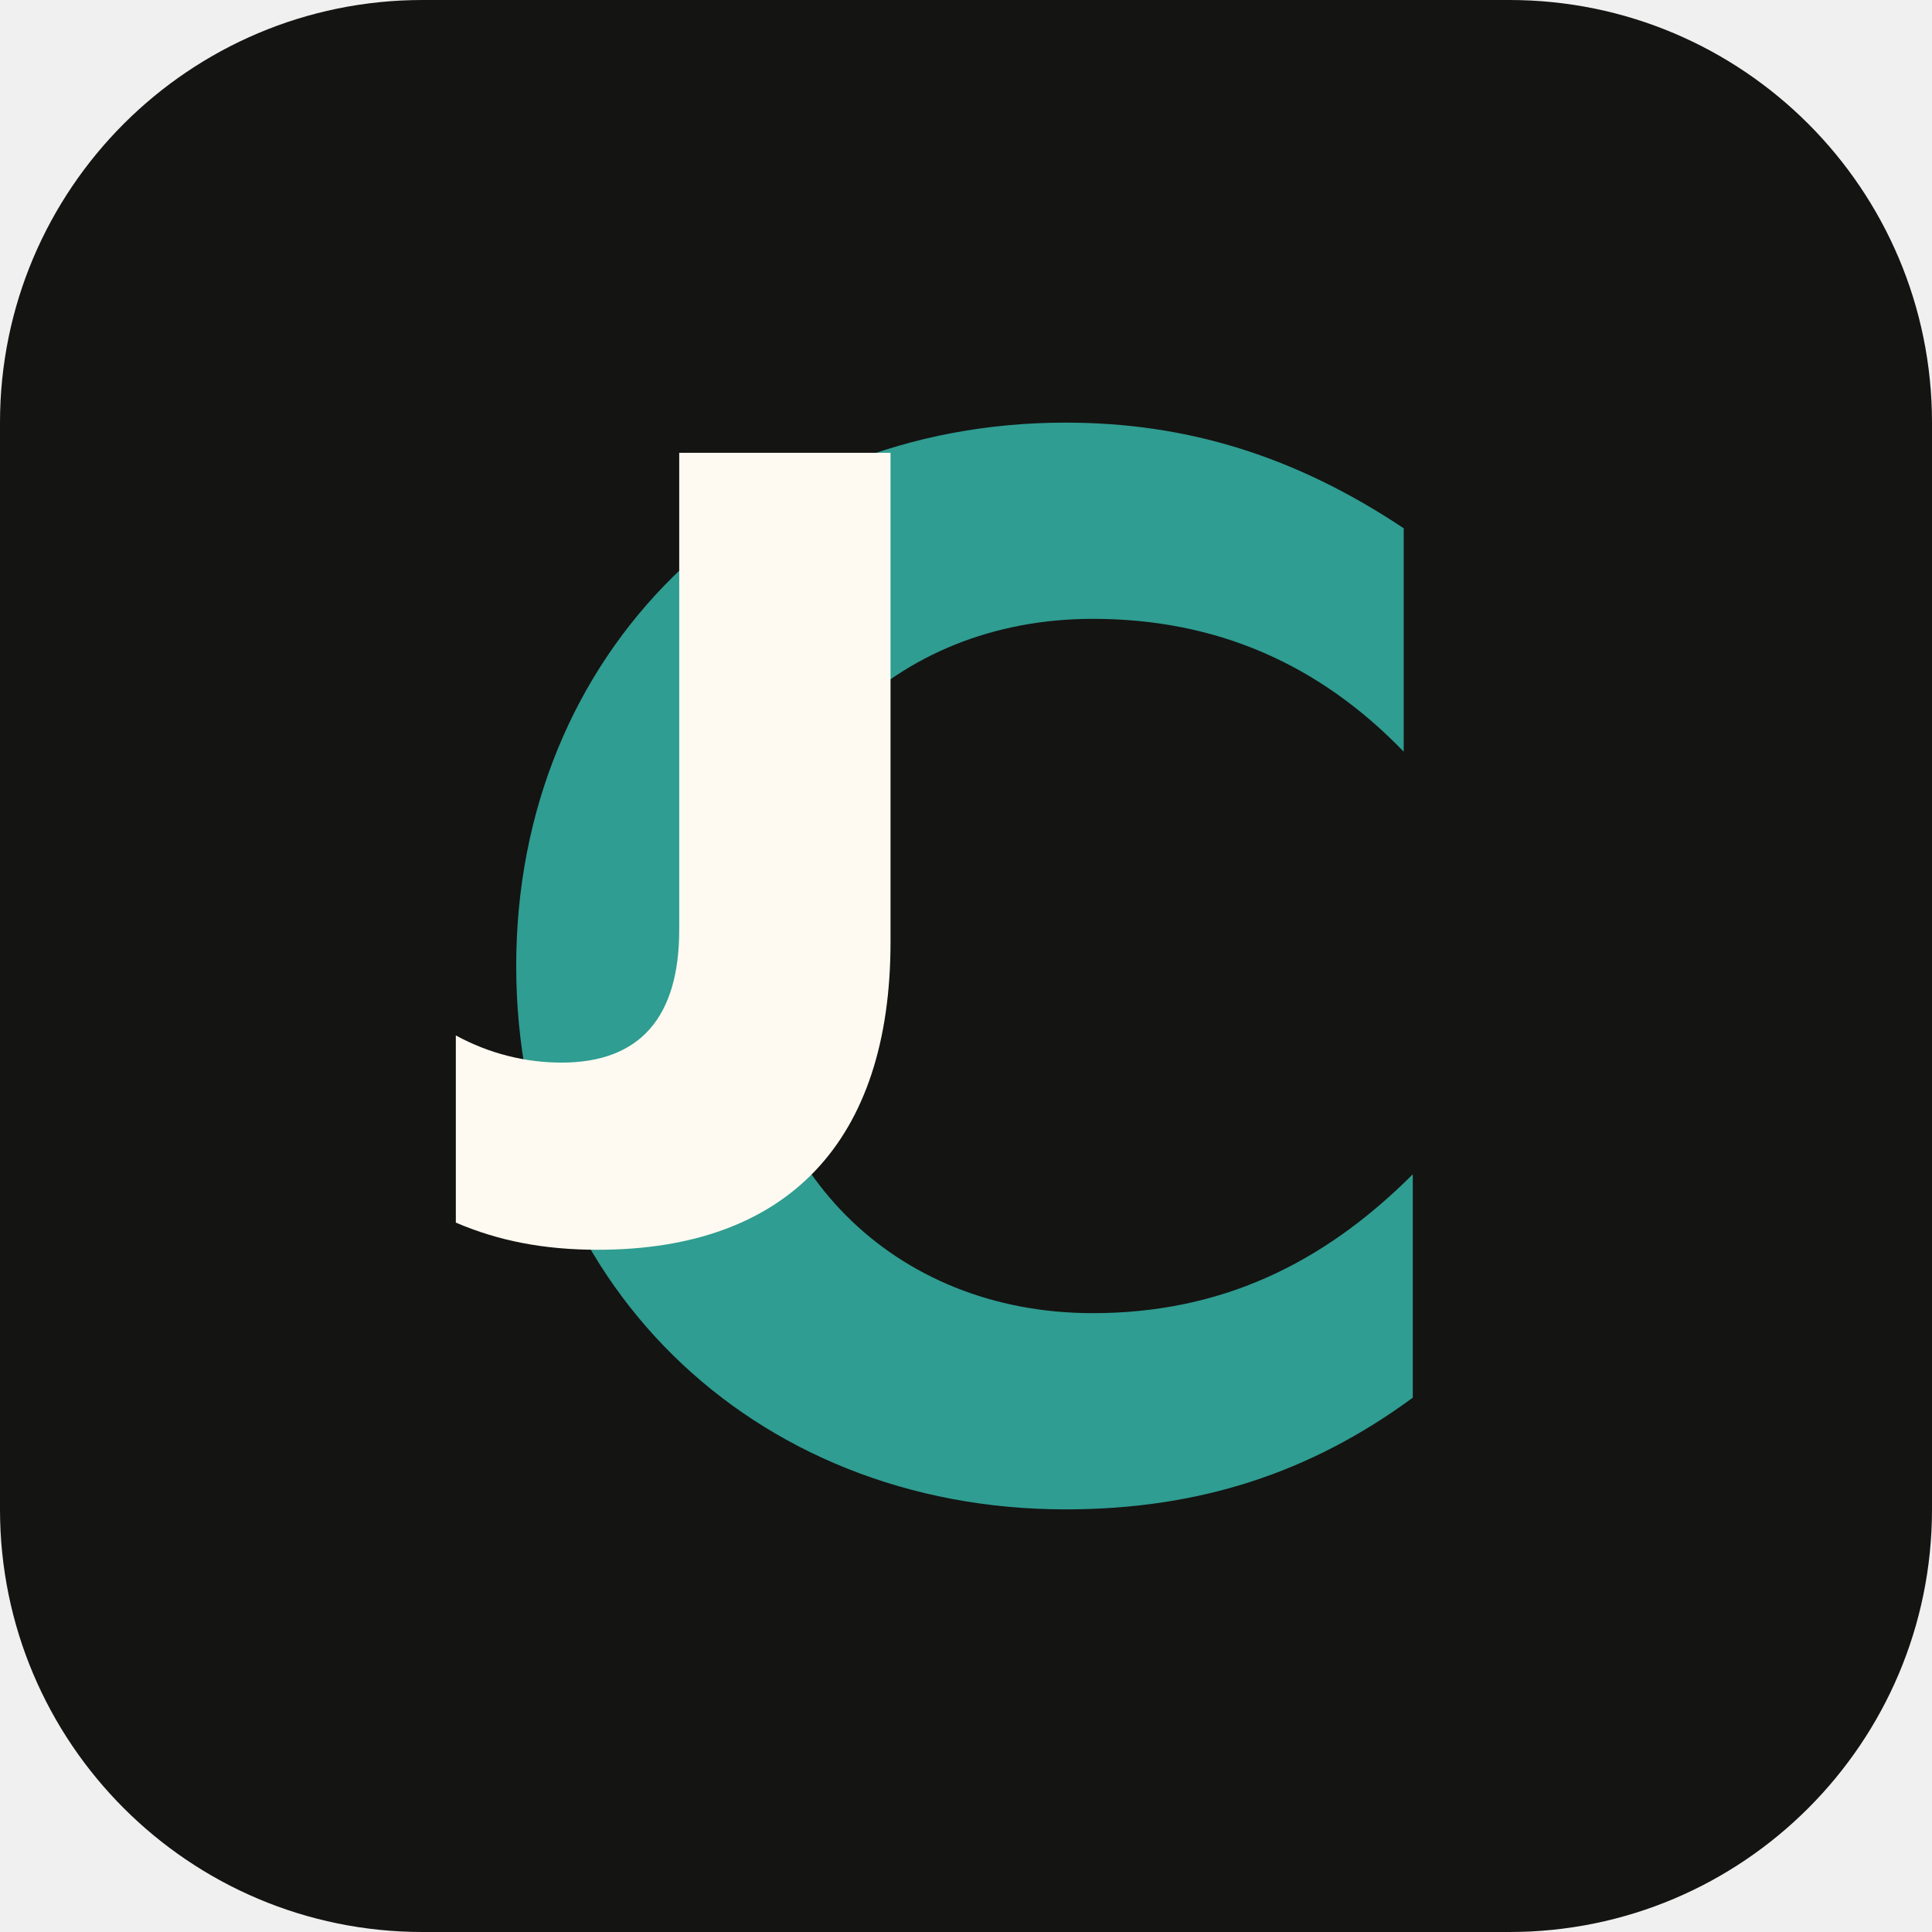
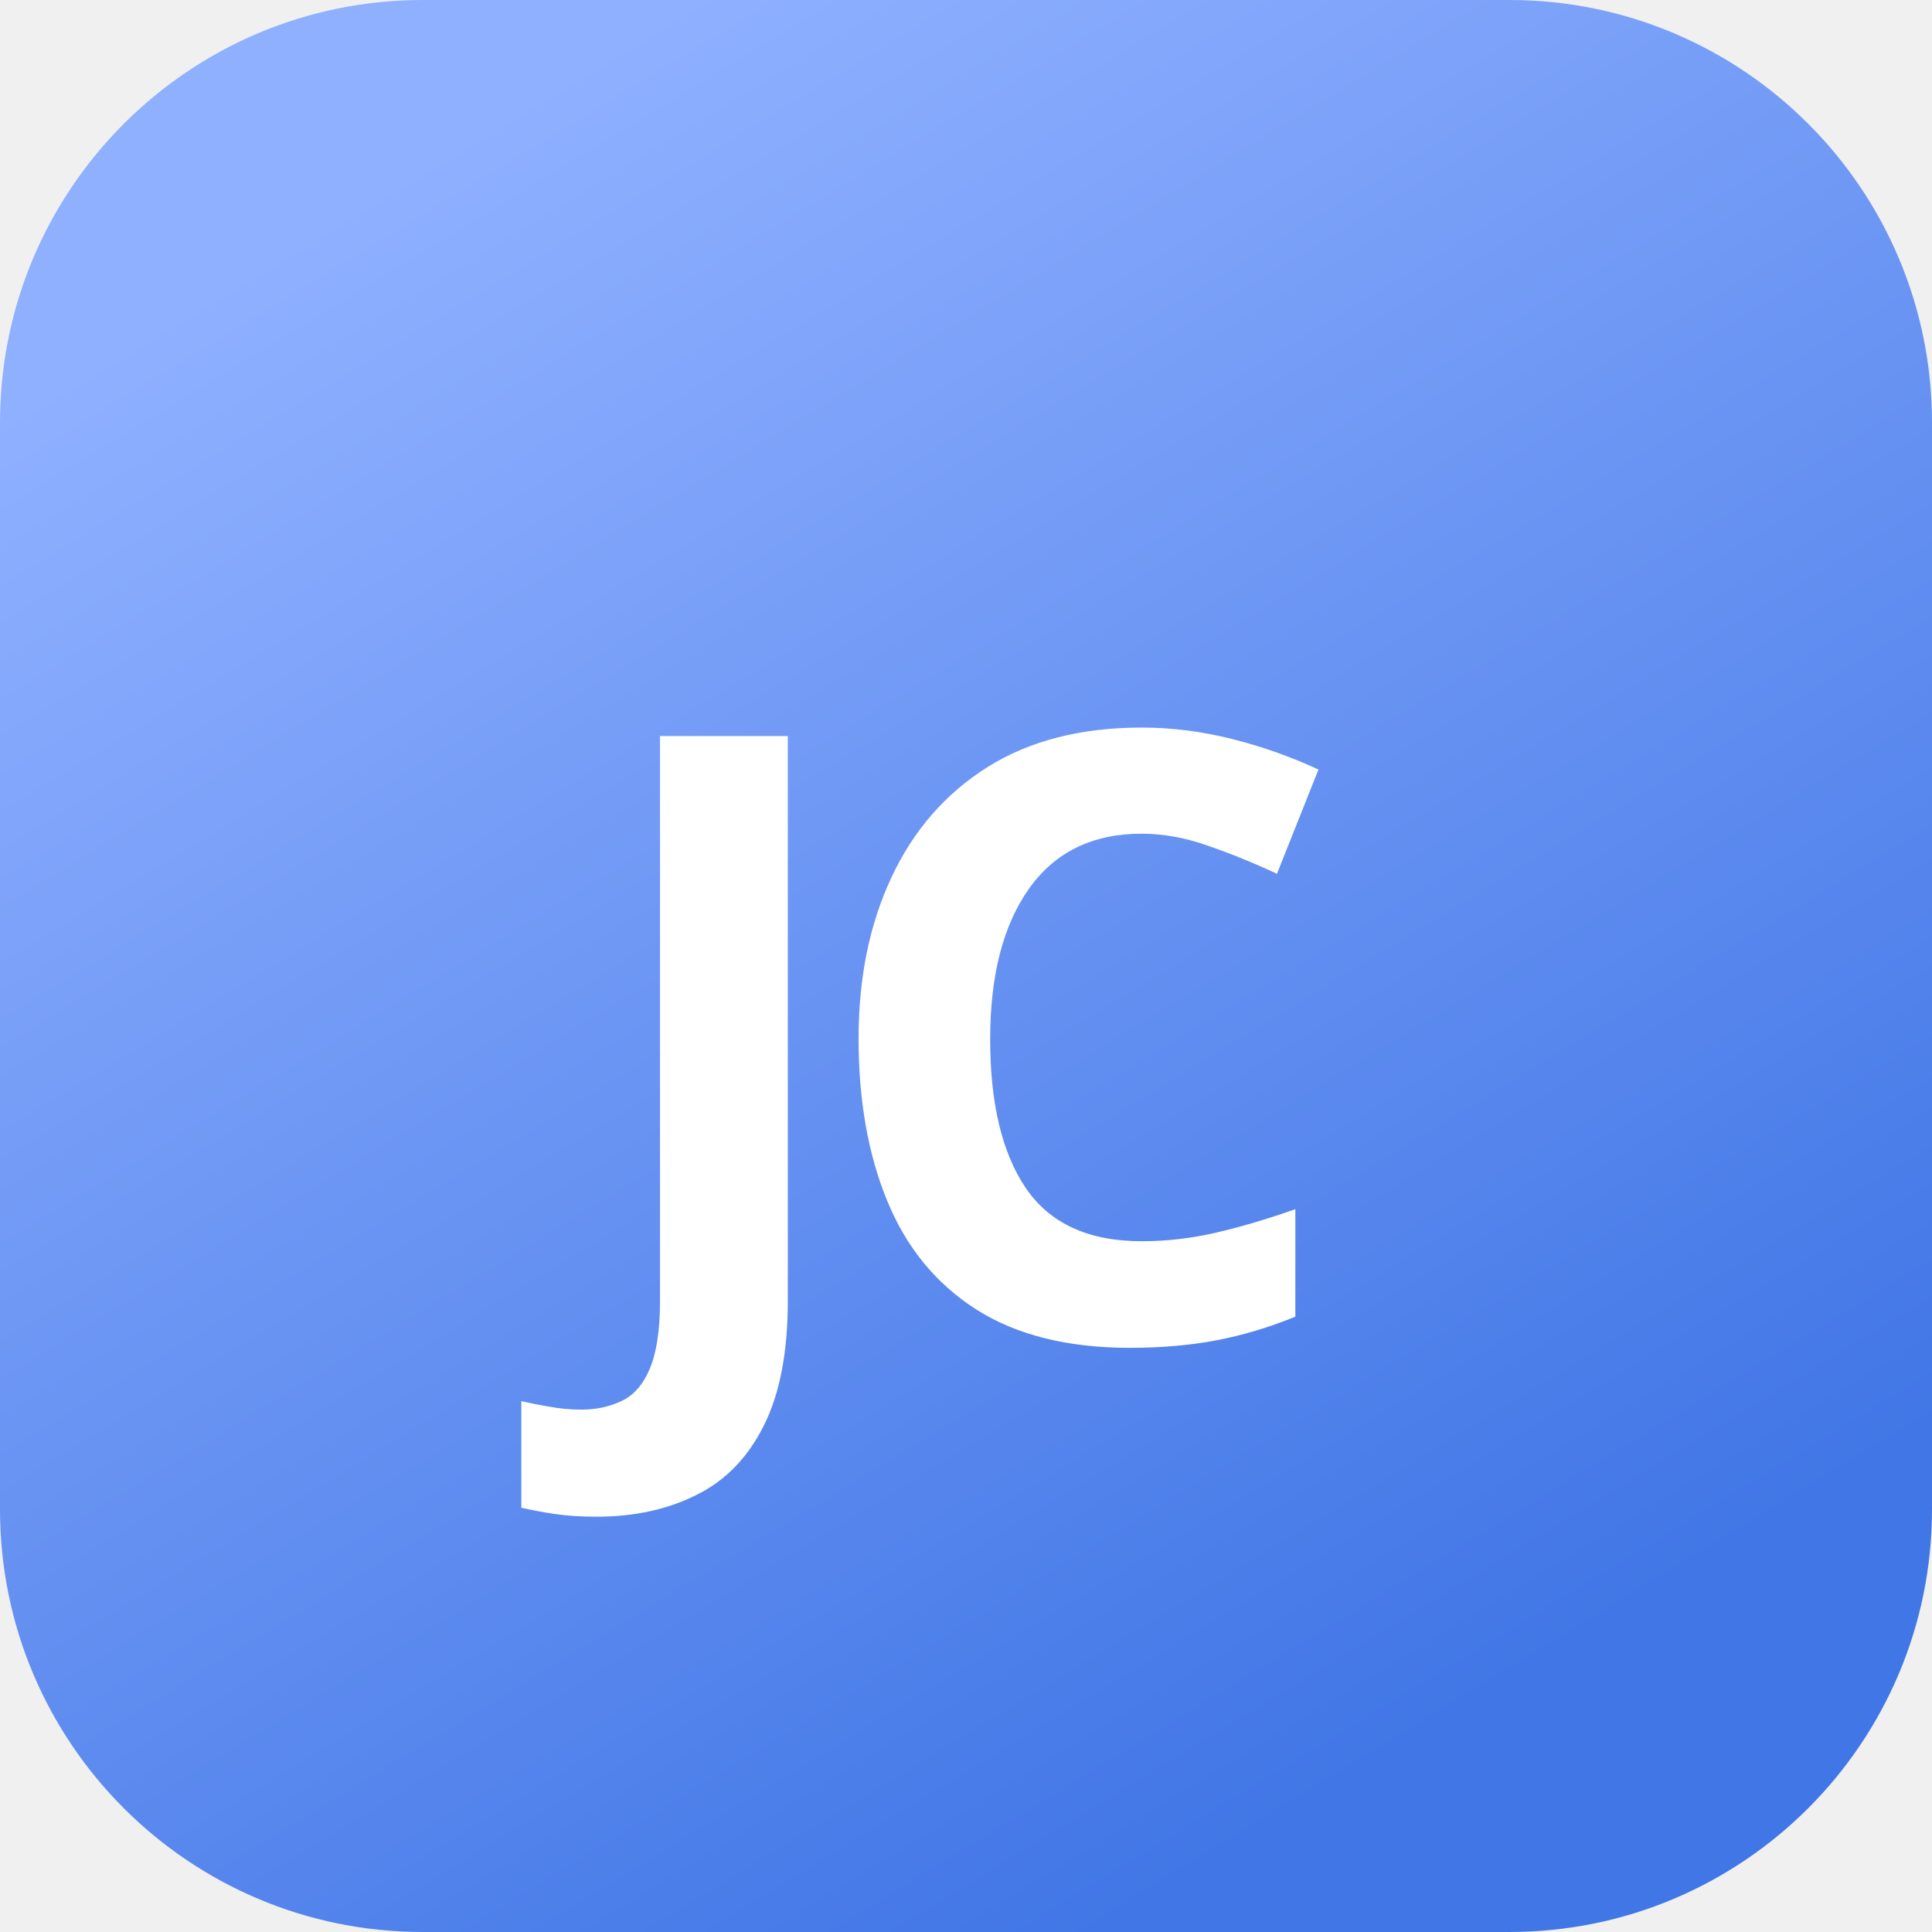
<svg xmlns="http://www.w3.org/2000/svg" viewBox="0 0 64 64">
-   <rect width="64" height="64" rx="14" fill="#141413" />
-   <path d="M46.5 17.5c-3.6-2.4-7.2-3.5-11.2-3.5-10.4 0-18.2 7.6-18.2 18s7.8 18 18.2 18c4.4 0 8.1-1.2 11.5-3.7v-7.4c-3 3-6.4 4.6-10.6 4.6-6.6 0-11.4-4.8-11.4-11.5S29.6 20.5 36.2 20.5c4.1 0 7.5 1.5 10.3 4.4v-7.4Z" fill="#2f9d91" />
-   <path d="M19.8 41.4c-1.8 0-3.3-.3-4.7-.9v-6.2c1.1.6 2.3.9 3.5.9 2.6 0 3.9-1.5 3.9-4.4V15h7v16.2c0 6.6-3.4 10.2-9.7 10.2Z" fill="#fffaf1" />
+   <defs>
+     <linearGradient id="mark" x1="21.3%" y1="9%" x2="71.3%" y2="91%">
+       <stop offset="0%" stop-color="#8fb0ff" />
+       <stop offset="100%" stop-color="#4176e6" />
+     </linearGradient>
+   </defs>
+   <rect width="64" height="64" rx="14" fill="url(#mark)" />
+   <text x="32" y="33.5" text-anchor="middle" dominant-baseline="central" fill="#ffffff" font-family="Montserrat, Pretendard, sans-serif" font-weight="800" font-size="28" letter-spacing="-1.8">JC</text>
</svg>
